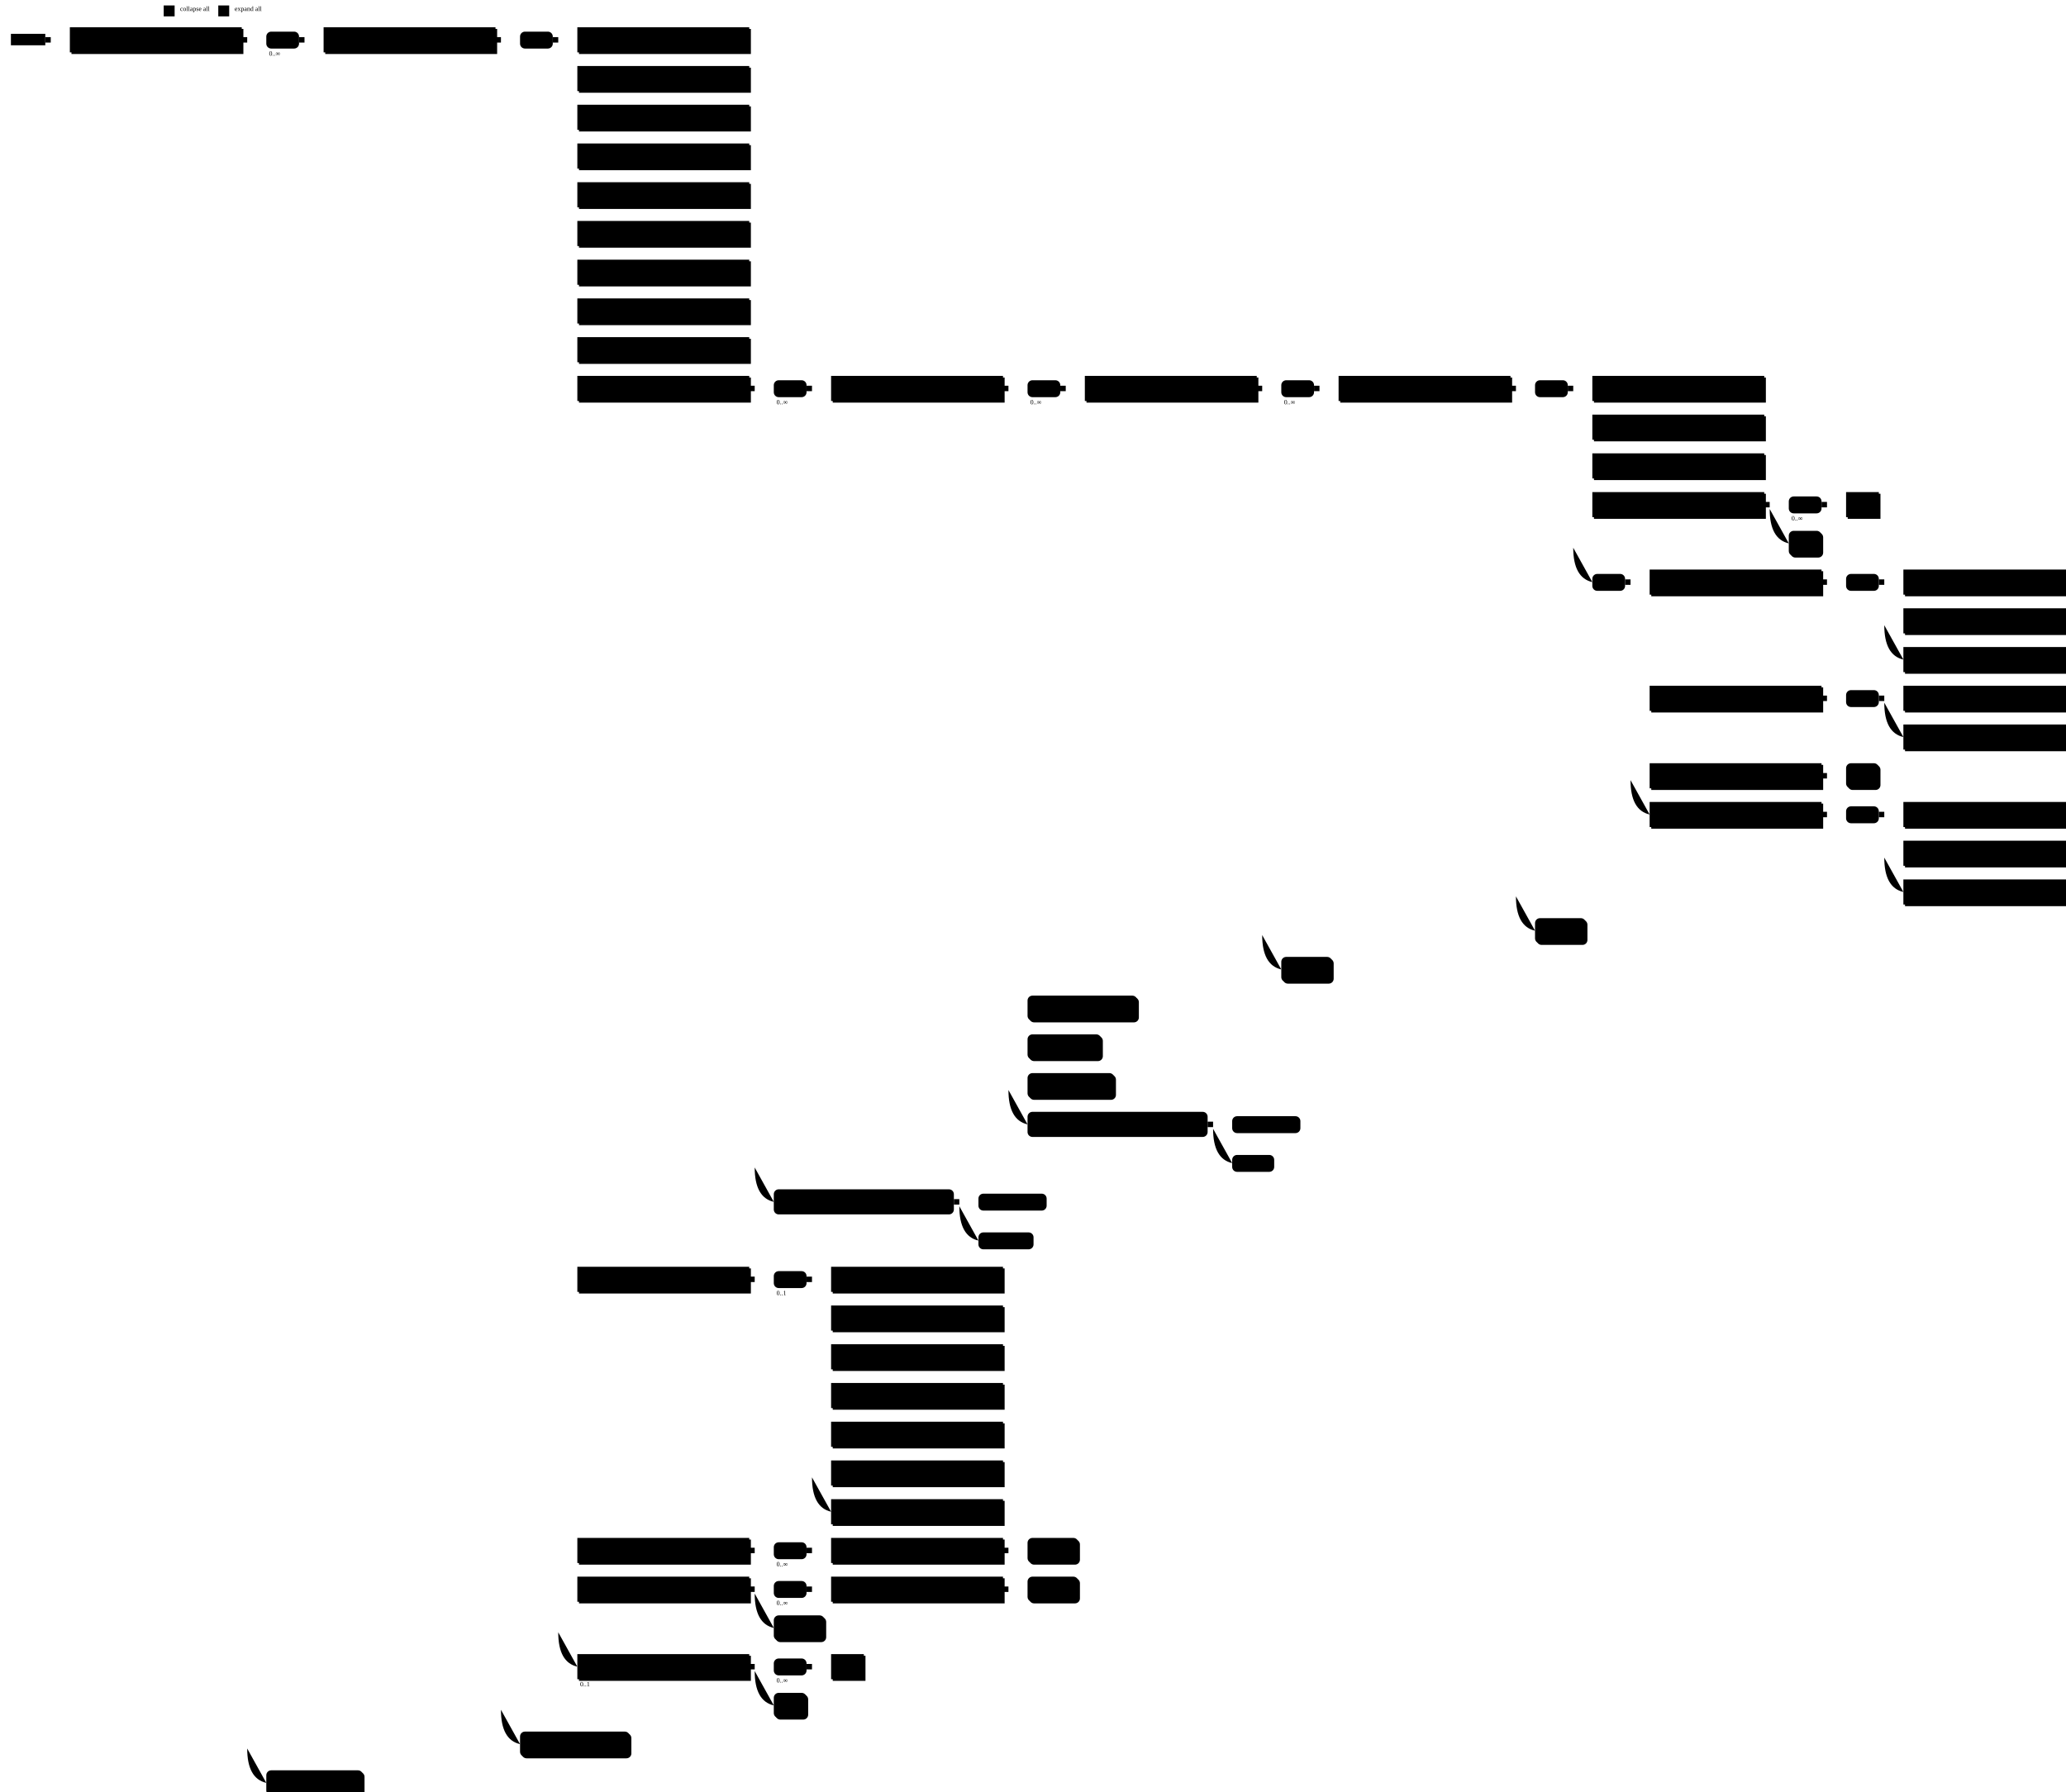
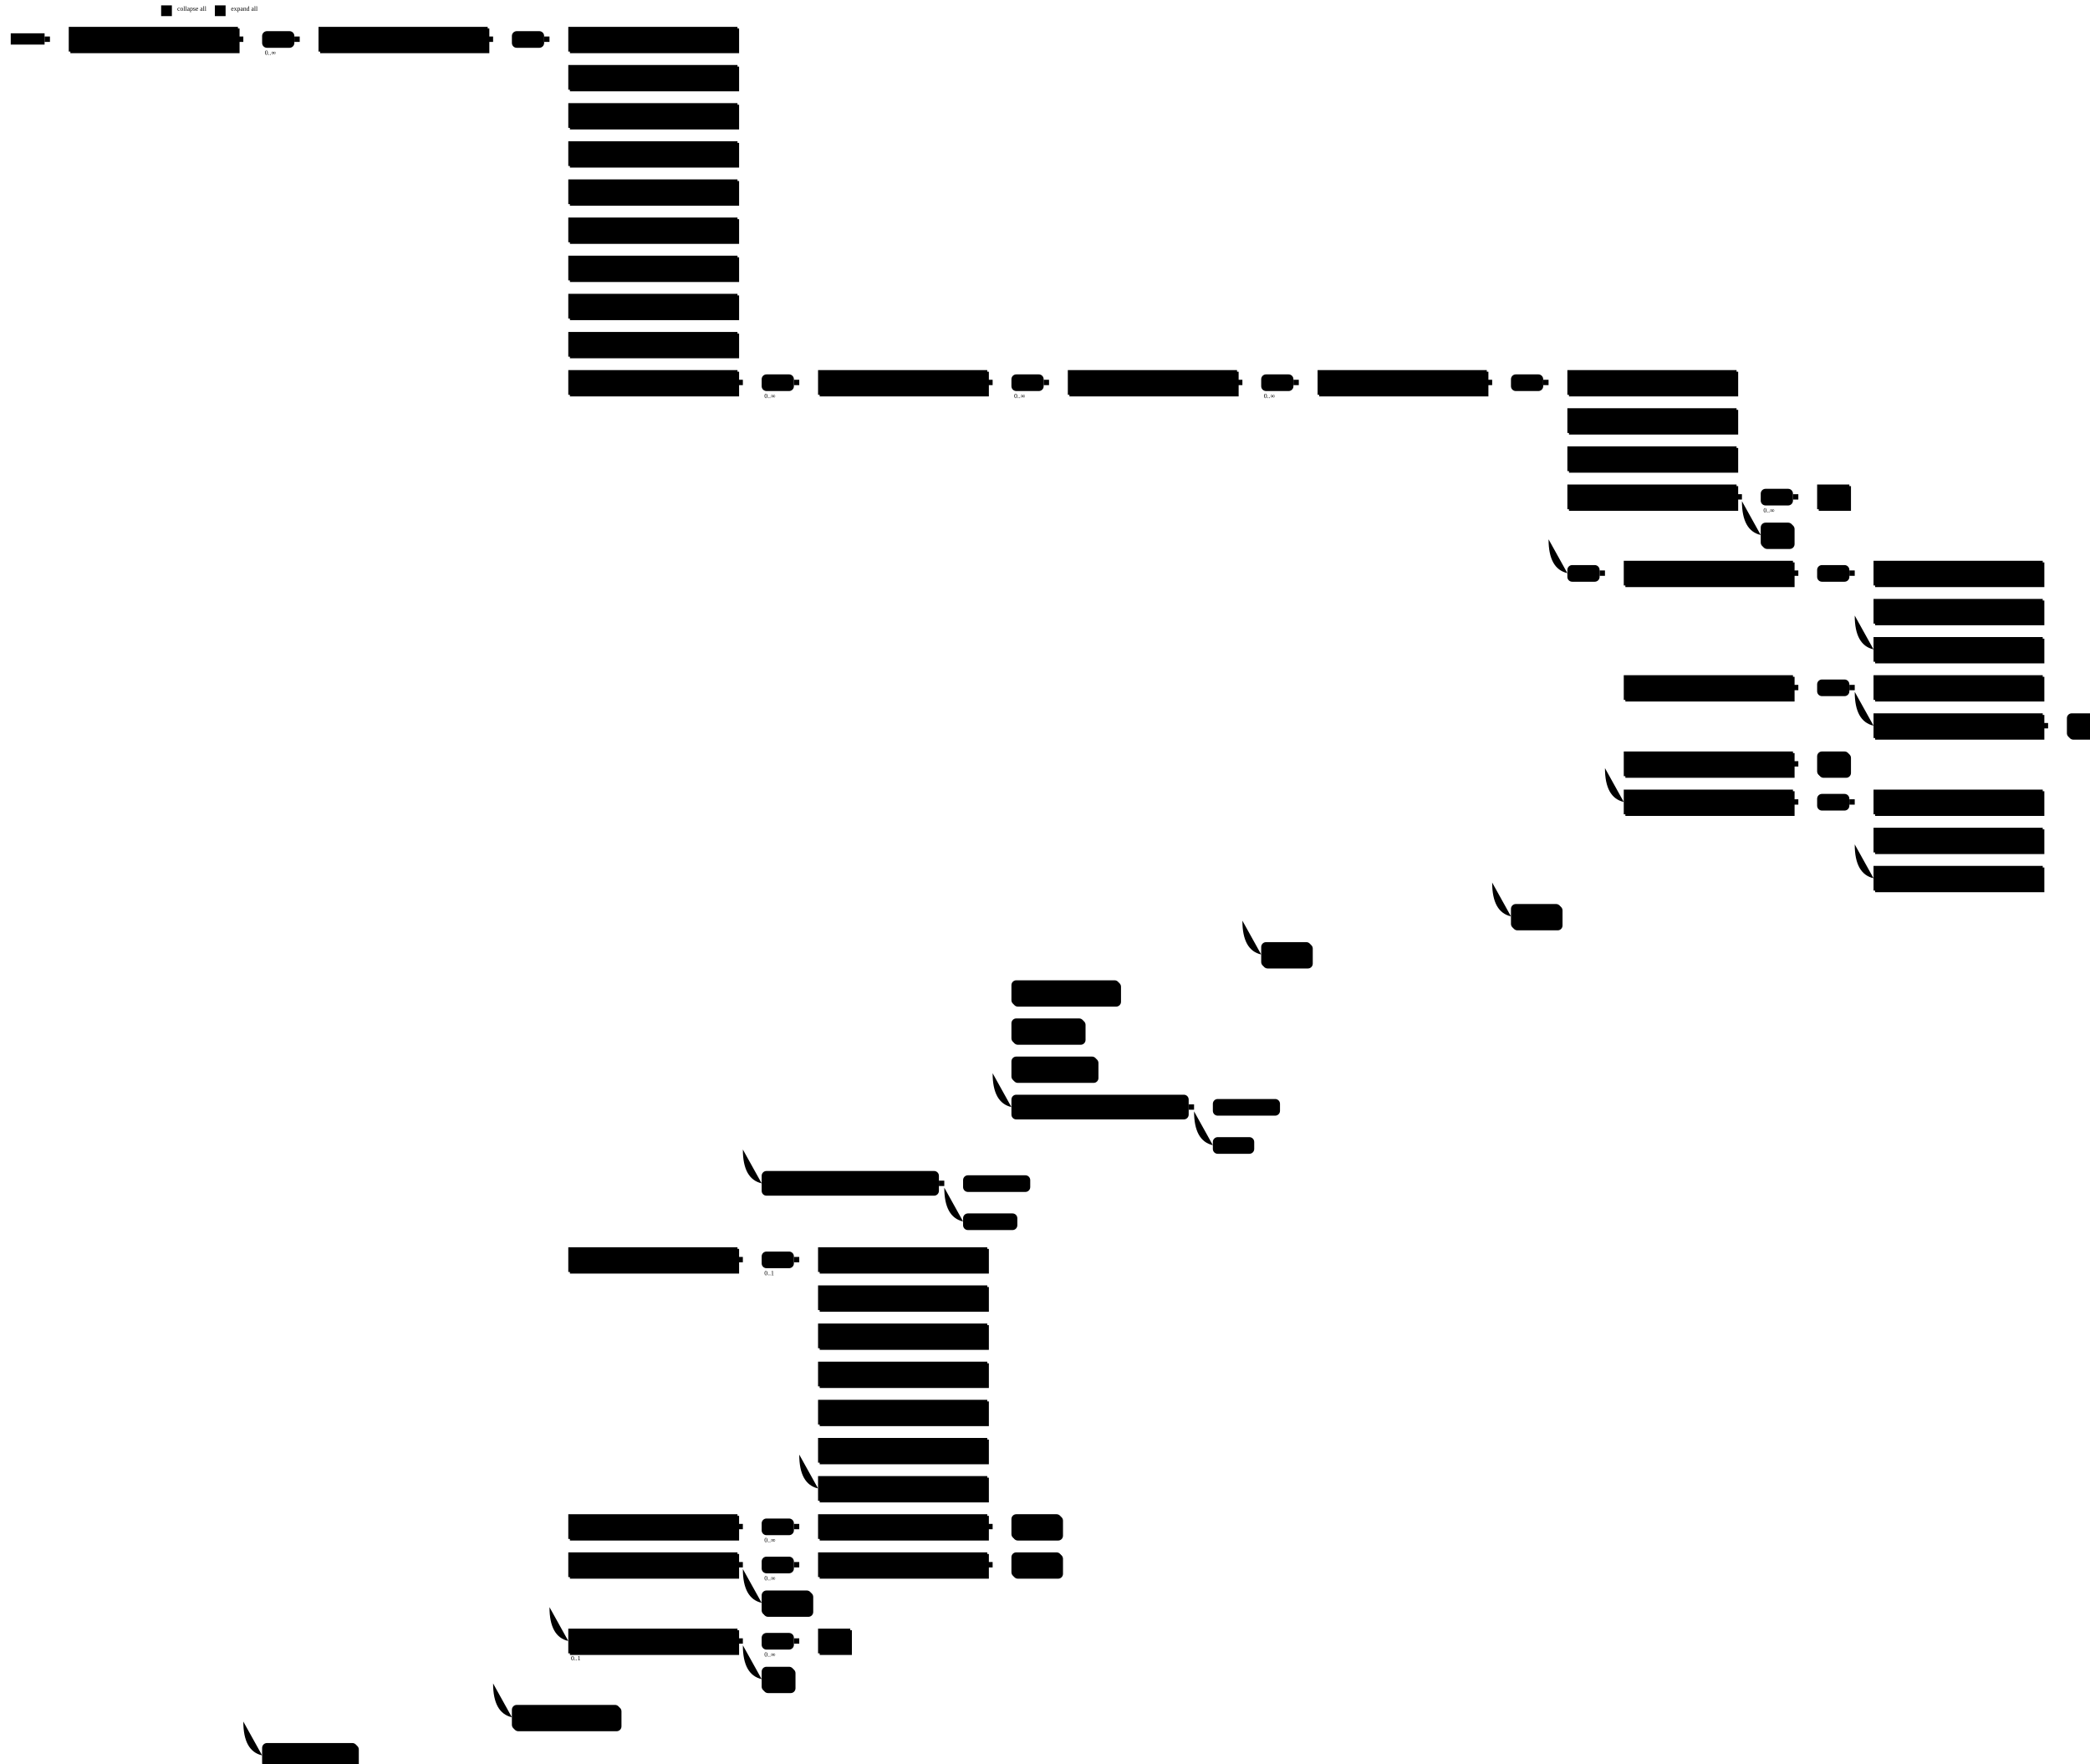
<svg xmlns="http://www.w3.org/2000/svg" xmlns:xlink="http://www.w3.org/1999/xlink" id="svg">
  <defs>
    <symbol class="button" id="plus">
      <rect x="1" y="1" width="10" height="10" />
      <line x1="3" y1="6" x2="9" y2="6" />
      <line x1="6" y1="3" x2="6" y2="9" />
    </symbol>
    <symbol class="button" id="minus">
      <rect x="1" y="1" width="10" height="10" />
      <line x1="3" y1="6" x2="9" y2="6" />
    </symbol>
  </defs>
  <rect class="button" x="300" y="10" width="20" height="20" />
  <line x1="303" y1="20" x2="317" y2="20" />
  <text x="330" y="20">collapse all</text>
  <rect class="button" x="400" y="10" width="20" height="20" />
  <line x1="403" y1="20" x2="417" y2="20" />
  <line x1="410" y1="13" x2="410" y2="27" />
  <text x="430" y="20">expand all</text>
  <g id="_1" class="box" transform="translate(20,50)">
    <rect class="boxschema" x="0" y="12" width="63" height="21" />
    <text x="5" y="27">
      <tspan class="big">/ </tspan>schema</text>
    <use x="62" y="17" xlink:href="#minus" id="s_1" />
  </g>
  <g id="_1_1" class="box" transform="translate(128,50)">
    <rect class="shadow" x="3" y="3" width="315" height="46" />
    <rect class="boxelement" x="0" y="0" width="315" height="46" />
    <text class="element-namespace" x="5" y="13">https://www.measurement.govt.nz/equipment-register</text>
    <text class="element-name" x="5" y="27">register</text>
    <line class="connection" x1="-35" y1="23" x2="0" y2="23" />
    <use x="314" y="17" xlink:href="#minus" id="s_1_1" />
  </g>
  <g id="_1_1_1" class="box" transform="translate(488,50)">
    <rect class="boxcompositor" x="0" y="8" width="60" height="31" rx="9" />
    <circle cx="42" cy="14" r="2" />
    <circle cx="42" cy="23" r="2" />
    <circle cx="42" cy="32" r="2" />
    <text class="small" x="30" y="17">1</text>
    <text class="small" x="30" y="26">2</text>
    <text class="small" x="30" y="35">3</text>
    <line x1="42" y1="14" x2="42" y2="32" />
    <text x="5" y="52">0..∞</text>
    <line class="connection" x1="-35" y1="23" x2="0" y2="23" />
    <use x="59" y="17" xlink:href="#minus" id="s_1_1_1" />
  </g>
  <g id="_1_1_1_1" class="box" transform="translate(593,50)">
    <rect class="shadow" x="3" y="3" width="315" height="46" />
    <rect class="boxelement" x="0" y="0" width="315" height="46" />
    <text class="element-namespace" x="5" y="13">https://www.measurement.govt.nz/equipment-register</text>
    <text class="element-name" x="5" y="27">equipment</text>
    <text class="element-type" x="5" y="41">type: equipment</text>
    <line class="connection" x1="-35" y1="23" x2="0" y2="23" />
    <use x="314" y="17" xlink:href="#minus" id="s_1_1_1_1" />
  </g>
  <g id="_1_1_1_1_1" class="box" transform="translate(953,50)">
    <rect class="boxcompositor" x="0" y="8" width="60" height="31" rx="9" />
    <circle cx="42" cy="14" r="2" />
    <circle cx="42" cy="23" r="2" />
    <circle cx="42" cy="32" r="2" />
    <text class="small" x="30" y="17">1</text>
    <text class="small" x="30" y="26">2</text>
    <text class="small" x="30" y="35">3</text>
    <line x1="42" y1="14" x2="42" y2="32" />
    <line class="connection" x1="-35" y1="23" x2="0" y2="23" />
    <use x="59" y="17" xlink:href="#minus" id="s_1_1_1_1_1" />
  </g>
  <g id="_1_1_1_1_1_1" class="box" transform="translate(1058,50)">
    <rect class="shadow" x="3" y="3" width="315" height="46" />
    <rect class="boxelement" x="0" y="0" width="315" height="46" />
    <text class="element-namespace" x="5" y="13">https://www.measurement.govt.nz/equipment-register</text>
    <text class="element-name" x="5" y="27">id</text>
    <text class="element-type" x="5" y="41">type: idPatternString</text>
    <line class="connection" x1="-35" y1="23" x2="0" y2="23" />
  </g>
  <g id="_1_1_1_1_1_2" class="box" transform="translate(1058,121)">
    <rect class="shadow" x="3" y="3" width="315" height="46" />
    <rect class="boxelement" x="0" y="0" width="315" height="46" />
    <text class="element-namespace" x="5" y="13">https://www.measurement.govt.nz/equipment-register</text>
    <text class="element-name" x="5" y="27">manufacturer</text>
    <text class="element-type" x="5" y="41">type: tokenizedString</text>
    <line class="connection" x1="-35" y1="23" x2="0" y2="23" />
  </g>
  <g id="_1_1_1_1_1_3" class="box" transform="translate(1058,192)">
    <rect class="shadow" x="3" y="3" width="315" height="46" />
    <rect class="boxelement" x="0" y="0" width="315" height="46" />
    <text class="element-namespace" x="5" y="13">https://www.measurement.govt.nz/equipment-register</text>
    <text class="element-name" x="5" y="27">model</text>
    <text class="element-type" x="5" y="41">type: tokenizedString</text>
    <line class="connection" x1="-35" y1="23" x2="0" y2="23" />
  </g>
  <g id="_1_1_1_1_1_4" class="box" transform="translate(1058,263)">
    <rect class="shadow" x="3" y="3" width="315" height="46" />
    <rect class="boxelement" x="0" y="0" width="315" height="46" />
    <text class="element-namespace" x="5" y="13">https://www.measurement.govt.nz/equipment-register</text>
    <text class="element-name" x="5" y="27">serial</text>
    <text class="element-type" x="5" y="41">type: tokenizedString</text>
    <line class="connection" x1="-35" y1="23" x2="0" y2="23" />
  </g>
  <g id="_1_1_1_1_1_5" class="box" transform="translate(1058,334)">
    <rect class="shadow" x="3" y="3" width="315" height="46" />
    <rect class="boxelement" x="0" y="0" width="315" height="46" />
    <text class="element-namespace" x="5" y="13">https://www.measurement.govt.nz/equipment-register</text>
    <text class="element-name" x="5" y="27">description</text>
    <text class="element-type" x="5" y="41">type: tokenizedString</text>
    <line class="connection" x1="-35" y1="23" x2="0" y2="23" />
  </g>
  <g id="_1_1_1_1_1_6" class="box" transform="translate(1058,405)">
    <rect class="shadow" x="3" y="3" width="315" height="46" />
    <rect class="boxelement" x="0" y="0" width="315" height="46" />
    <text class="element-namespace" x="5" y="13">https://www.measurement.govt.nz/equipment-register</text>
    <text class="element-name" x="5" y="27">location</text>
    <text class="element-type" x="5" y="41">type: labEnumerationString</text>
    <line class="connection" x1="-35" y1="23" x2="0" y2="23" />
  </g>
  <g id="_1_1_1_1_1_7" class="box" transform="translate(1058,476)">
    <rect class="shadow" x="3" y="3" width="315" height="46" />
    <rect class="boxelement" x="0" y="0" width="315" height="46" />
    <text class="element-namespace" x="5" y="13">https://www.measurement.govt.nz/equipment-register</text>
    <text class="element-name" x="5" y="27">status</text>
    <text class="element-type" x="5" y="41">type: statusEnumerationString</text>
    <line class="connection" x1="-35" y1="23" x2="0" y2="23" />
  </g>
  <g id="_1_1_1_1_1_8" class="box" transform="translate(1058,547)">
    <rect class="shadow" x="3" y="3" width="315" height="46" />
    <rect class="boxelement" x="0" y="0" width="315" height="46" />
    <text class="element-namespace" x="5" y="13">https://www.measurement.govt.nz/equipment-register</text>
    <text class="element-name" x="5" y="27">loggable</text>
    <text class="element-type" x="5" y="41">type: boolean</text>
    <line class="connection" x1="-35" y1="23" x2="0" y2="23" />
  </g>
  <g id="_1_1_1_1_1_9" class="box" transform="translate(1058,618)">
    <rect class="shadow" x="3" y="3" width="315" height="46" />
    <rect class="boxelement" x="0" y="0" width="315" height="46" />
    <text class="element-namespace" x="5" y="13">https://www.measurement.govt.nz/equipment-register</text>
    <text class="element-name" x="5" y="27">traceable</text>
    <text class="element-type" x="5" y="41">type: boolean</text>
    <line class="connection" x1="-35" y1="23" x2="0" y2="23" />
  </g>
  <g id="_1_1_1_1_1_10" class="box" transform="translate(1058,689)">
    <rect class="shadow" x="3" y="3" width="315" height="46" />
    <rect class="boxelement" x="0" y="0" width="315" height="46" />
    <text class="element-namespace" x="5" y="13">https://www.measurement.govt.nz/equipment-register</text>
    <text class="element-name" x="5" y="27">calibrations</text>
    <text class="element-type" x="5" y="41">type: calibrations</text>
    <line class="connection" x1="-35" y1="23" x2="0" y2="23" />
    <use x="314" y="17" xlink:href="#minus" id="s_1_1_1_1_1_10" />
  </g>
  <g id="_1_1_1_1_1_10_1" class="box" transform="translate(1418,689)">
    <rect class="boxcompositor" x="0" y="8" width="60" height="31" rx="9" />
    <circle cx="42" cy="14" r="2" />
    <circle cx="42" cy="23" r="2" />
    <circle cx="42" cy="32" r="2" />
    <text class="small" x="30" y="17">1</text>
    <text class="small" x="30" y="26">2</text>
    <text class="small" x="30" y="35">3</text>
    <line x1="42" y1="14" x2="42" y2="32" />
    <text x="5" y="52">0..∞</text>
    <line class="connection" x1="-35" y1="23" x2="0" y2="23" />
    <use x="59" y="17" xlink:href="#minus" id="s_1_1_1_1_1_10_1" />
  </g>
  <g id="_1_1_1_1_1_10_1_1" class="box" transform="translate(1523,689)">
    <rect class="shadow" x="3" y="3" width="315" height="46" />
    <rect class="boxelement" x="0" y="0" width="315" height="46" />
    <text class="element-namespace" x="5" y="13">https://www.measurement.govt.nz/equipment-register</text>
    <text class="element-name" x="5" y="27">measurand</text>
    <text class="element-type" x="5" y="41">type: measurand</text>
    <line class="connection" x1="-35" y1="23" x2="0" y2="23" />
    <use x="314" y="17" xlink:href="#minus" id="s_1_1_1_1_1_10_1_1" />
  </g>
  <g id="_1_1_1_1_1_10_1_1_1" class="box" transform="translate(1883,689)">
    <rect class="boxcompositor" x="0" y="8" width="60" height="31" rx="9" />
    <circle cx="42" cy="14" r="2" />
    <circle cx="42" cy="23" r="2" />
    <circle cx="42" cy="32" r="2" />
    <text class="small" x="30" y="17">1</text>
    <text class="small" x="30" y="26">2</text>
    <text class="small" x="30" y="35">3</text>
    <line x1="42" y1="14" x2="42" y2="32" />
    <text x="5" y="52">0..∞</text>
    <line class="connection" x1="-35" y1="23" x2="0" y2="23" />
    <use x="59" y="17" xlink:href="#minus" id="s_1_1_1_1_1_10_1_1_1" />
  </g>
  <g id="_1_1_1_1_1_10_1_1_1_1" class="box" transform="translate(1988,689)">
    <rect class="shadow" x="3" y="3" width="315" height="46" />
    <rect class="boxelement" x="0" y="0" width="315" height="46" />
    <text class="element-namespace" x="5" y="13">https://www.measurement.govt.nz/equipment-register</text>
    <text class="element-name" x="5" y="27">component</text>
    <text class="element-type" x="5" y="41">type: component</text>
    <line class="connection" x1="-35" y1="23" x2="0" y2="23" />
    <use x="314" y="17" xlink:href="#minus" id="s_1_1_1_1_1_10_1_1_1_1" />
  </g>
  <g id="_1_1_1_1_1_10_1_1_1_1_1" class="box" transform="translate(2348,689)">
    <rect class="boxcompositor" x="0" y="8" width="60" height="31" rx="9" />
    <circle cx="42" cy="14" r="2" />
    <circle cx="42" cy="23" r="2" />
    <circle cx="42" cy="32" r="2" />
    <text class="small" x="30" y="17">1</text>
    <text class="small" x="30" y="26">2</text>
    <text class="small" x="30" y="35">3</text>
    <line x1="42" y1="14" x2="42" y2="32" />
    <text x="5" y="52">0..∞</text>
    <line class="connection" x1="-35" y1="23" x2="0" y2="23" />
    <use x="59" y="17" xlink:href="#minus" id="s_1_1_1_1_1_10_1_1_1_1_1" />
  </g>
  <g id="_1_1_1_1_1_10_1_1_1_1_1_1" class="box" transform="translate(2453,689)">
    <rect class="shadow" x="3" y="3" width="315" height="46" />
    <rect class="boxelement" x="0" y="0" width="315" height="46" />
    <text class="element-namespace" x="5" y="13">https://www.measurement.govt.nz/equipment-register</text>
    <text class="element-name" x="5" y="27">report</text>
    <text class="element-type" x="5" y="41">type: report</text>
    <line class="connection" x1="-35" y1="23" x2="0" y2="23" />
    <use x="314" y="17" xlink:href="#minus" id="s_1_1_1_1_1_10_1_1_1_1_1_1" />
  </g>
  <g id="_1_1_1_1_1_10_1_1_1_1_1_1_1" class="box" transform="translate(2813,689)">
    <rect class="boxcompositor" x="0" y="8" width="60" height="31" rx="9" />
    <circle cx="42" cy="14" r="2" />
    <circle cx="42" cy="23" r="2" />
    <circle cx="42" cy="32" r="2" />
    <text class="small" x="30" y="17">1</text>
    <text class="small" x="30" y="26">2</text>
    <text class="small" x="30" y="35">3</text>
    <line x1="42" y1="14" x2="42" y2="32" />
    <line class="connection" x1="-35" y1="23" x2="0" y2="23" />
    <use x="59" y="17" xlink:href="#minus" id="s_1_1_1_1_1_10_1_1_1_1_1_1_1" />
  </g>
  <g id="_1_1_1_1_1_10_1_1_1_1_1_1_1_1" class="box" transform="translate(2918,689)">
    <rect class="shadow" x="3" y="3" width="315" height="46" />
    <rect class="boxelement" x="0" y="0" width="315" height="46" />
    <text class="element-namespace" x="5" y="13">https://www.measurement.govt.nz/equipment-register</text>
    <text class="element-name" x="5" y="27">number</text>
    <text class="element-type" x="5" y="41">type: nonEmptyString</text>
    <line class="connection" x1="-35" y1="23" x2="0" y2="23" />
  </g>
  <g id="_1_1_1_1_1_10_1_1_1_1_1_1_1_2" class="box" transform="translate(2918,760)">
    <rect class="shadow" x="3" y="3" width="315" height="46" />
    <rect class="boxelement" x="0" y="0" width="315" height="46" />
    <text class="element-namespace" x="5" y="13">https://www.measurement.govt.nz/equipment-register</text>
    <text class="element-name" x="5" y="27">startDate</text>
    <text class="element-type" x="5" y="41">type: date</text>
    <line class="connection" x1="-35" y1="23" x2="0" y2="23" />
  </g>
  <g id="_1_1_1_1_1_10_1_1_1_1_1_1_1_3" class="box" transform="translate(2918,831)">
    <rect class="shadow" x="3" y="3" width="315" height="46" />
    <rect class="boxelement" x="0" y="0" width="315" height="46" />
    <text class="element-namespace" x="5" y="13">https://www.measurement.govt.nz/equipment-register</text>
    <text class="element-name" x="5" y="27">stopDate</text>
    <text class="element-type" x="5" y="41">type: date</text>
    <line class="connection" x1="-35" y1="23" x2="0" y2="23" />
  </g>
  <g id="_1_1_1_1_1_10_1_1_1_1_1_1_1_4" class="box" transform="translate(2918,902)">
    <rect class="shadow" x="3" y="3" width="315" height="46" />
    <rect class="boxelement" x="0" y="0" width="315" height="46" />
    <text class="element-namespace" x="5" y="13">https://www.measurement.govt.nz/equipment-register</text>
    <text class="element-name" x="5" y="27">criteria</text>
    <text class="element-type" x="5" y="41">type: custom</text>
    <line class="connection" x1="-35" y1="23" x2="0" y2="23" />
    <use x="314" y="17" xlink:href="#minus" id="s_1_1_1_1_1_10_1_1_1_1_1_1_1_4" />
  </g>
  <g id="_1_1_1_1_1_10_1_1_1_1_1_1_1_4_1" class="box" transform="translate(3278,902)">
    <rect class="boxcompositor" x="0" y="8" width="60" height="31" rx="9" />
    <circle cx="42" cy="14" r="2" />
    <circle cx="42" cy="23" r="2" />
    <circle cx="42" cy="32" r="2" />
    <text class="small" x="30" y="17">1</text>
    <text class="small" x="30" y="26">2</text>
    <text class="small" x="30" y="35">3</text>
    <line x1="42" y1="14" x2="42" y2="32" />
    <text x="5" y="52">0..∞</text>
    <line class="connection" x1="-35" y1="23" x2="0" y2="23" />
    <use x="59" y="17" xlink:href="#minus" id="s_1_1_1_1_1_10_1_1_1_1_1_1_1_4_1" />
  </g>
  <g id="_1_1_1_1_1_10_1_1_1_1_1_1_1_4_1_1" class="box" transform="translate(3383,902)">
    <rect class="shadow" x="3" y="3" width="60" height="46" />
    <rect class="boxany" x="0" y="0" width="60" height="46" />
    <rect class="lax" x="6" y="34" width="6" height="6" />
    <rect class="lax" x="16" y="34" width="6" height="6" />
    <rect class="lax" x="26" y="34" width="6" height="6" />
    <text x="5" y="13">any NS</text>
    <text class="strong" x="5" y="27">&lt;&gt;</text>
    <line class="connection" x1="-35" y1="23" x2="0" y2="23" />
  </g>
  <g id="_1_1_1_1_1_10_1_1_1_1_1_1_1_4_2" class="box" transform="translate(3278,973)">
    <rect class="shadow" x="3" y="3" width="60" height="46" rx="9" />
    <rect class="boxanyattribute" x="0" y="0" width="60" height="46" rx="9" />
    <rect class="lax" x="6" y="34" width="6" height="6" />
    <rect class="lax" x="16" y="34" width="6" height="6" />
    <rect class="lax" x="26" y="34" width="6" height="6" />
    <text x="5" y="13">any NS</text>
    <text class="strong" x="5" y="27">@</text>
    <line class="connection" id="p_1_1_1_1_1_10_1_1_1_1_1_1_1_4_2" x1="-35" y1="-48" x2="-35" y2="-40" />
    <path class="connection" d="M-35,-40 Q-35,15 0,23" />
  </g>
  <g id="_1_1_1_1_1_10_1_1_1_1_1_1_1_5" class="box" transform="translate(2918,1044)">
    <rect class="boxcompositor" x="0" y="8" width="60" height="31" rx="9" />
    <circle cx="42" cy="14" r="2" />
    <circle class="empty" cx="42" cy="23" r="2" />
    <circle class="empty" cx="42" cy="32" r="2" />
    <polyline points="26,23 34,23 34,14 40,14" />
    <line class="connection" id="p_1_1_1_1_1_10_1_1_1_1_1_1_1_5" x1="-35" y1="-332" x2="-35" y2="-40" />
    <path class="connection" d="M-35,-40 Q-35,15 0,23" />
    <use x="59" y="17" xlink:href="#minus" id="s_1_1_1_1_1_10_1_1_1_1_1_1_1_5" />
  </g>
  <g id="_1_1_1_1_1_10_1_1_1_1_1_1_1_5_1" class="box" transform="translate(3023,1044)">
    <rect class="shadow" x="3" y="3" width="315" height="46" />
    <rect class="boxelement" x="0" y="0" width="315" height="46" />
    <text class="element-namespace" x="5" y="13">https://www.measurement.govt.nz/equipment-register</text>
    <text class="element-name" x="5" y="27">equation</text>
    <text class="element-type" x="5" y="41">type: equation</text>
    <line class="connection" x1="-35" y1="23" x2="0" y2="23" />
    <use x="314" y="17" xlink:href="#minus" id="s_1_1_1_1_1_10_1_1_1_1_1_1_1_5_1" />
  </g>
  <g id="_1_1_1_1_1_10_1_1_1_1_1_1_1_5_1_1" class="box" transform="translate(3383,1044)">
    <rect class="boxcompositor" x="0" y="8" width="60" height="31" rx="9" />
    <circle cx="42" cy="14" r="2" />
    <circle cx="42" cy="23" r="2" />
    <circle cx="42" cy="32" r="2" />
    <text class="small" x="30" y="17">1</text>
    <text class="small" x="30" y="26">2</text>
    <text class="small" x="30" y="35">3</text>
    <line x1="42" y1="14" x2="42" y2="32" />
    <line class="connection" x1="-35" y1="23" x2="0" y2="23" />
    <use x="59" y="17" xlink:href="#minus" id="s_1_1_1_1_1_10_1_1_1_1_1_1_1_5_1_1" />
  </g>
  <g id="_1_1_1_1_1_10_1_1_1_1_1_1_1_5_1_1_1" class="box" transform="translate(3488,1044)">
    <rect class="shadow" x="3" y="3" width="315" height="46" />
    <rect class="boxelement" x="0" y="0" width="315" height="46" />
    <text class="element-namespace" x="5" y="13">https://www.measurement.govt.nz/equipment-register</text>
    <text class="element-name" x="5" y="27">parse</text>
    <text class="element-type" x="5" y="41">type: nonEmptyString</text>
    <line class="connection" x1="-35" y1="23" x2="0" y2="23" />
  </g>
  <g id="_1_1_1_1_1_10_1_1_1_1_1_1_1_5_1_1_2" class="box" transform="translate(3488,1115)">
    <rect class="shadow" x="3" y="3" width="315" height="46" />
    <rect class="boxelement" x="0" y="0" width="315" height="46" />
    <text class="element-namespace" x="5" y="13">https://www.measurement.govt.nz/equipment-register</text>
    <text class="element-name" x="5" y="27">variables</text>
    <text class="element-type" x="5" y="41">base: string</text>
    <line class="connection" x1="-35" y1="23" x2="0" y2="23" />
  </g>
  <g id="_1_1_1_1_1_10_1_1_1_1_1_1_1_5_1_1_3" class="box" transform="translate(3488,1186)">
    <rect class="shadow" x="3" y="3" width="315" height="46" />
    <rect class="boxelement" x="0" y="0" width="315" height="46" />
    <text class="element-namespace" x="5" y="13">https://www.measurement.govt.nz/equipment-register</text>
    <text class="element-name" x="5" y="27">uncertainty</text>
    <text class="element-type" x="5" y="41">base: float</text>
    <line class="connection" id="p_1_1_1_1_1_10_1_1_1_1_1_1_1_5_1_1_3" x1="-35" y1="-119" x2="-35" y2="-40" />
    <path class="connection" d="M-35,-40 Q-35,15 0,23" />
  </g>
  <g id="_1_1_1_1_1_10_1_1_1_1_1_1_1_5_2" class="box" transform="translate(3023,1257)">
    <rect class="shadow" x="3" y="3" width="315" height="46" />
    <rect class="boxelement" x="0" y="0" width="315" height="46" />
    <text class="element-namespace" x="5" y="13">https://www.measurement.govt.nz/equipment-register</text>
    <text class="element-name" x="5" y="27">file</text>
    <text class="element-type" x="5" y="41">type: file</text>
    <line class="connection" x1="-35" y1="23" x2="0" y2="23" />
    <use x="314" y="17" xlink:href="#minus" id="s_1_1_1_1_1_10_1_1_1_1_1_1_1_5_2" />
  </g>
  <g id="_1_1_1_1_1_10_1_1_1_1_1_1_1_5_2_1" class="box" transform="translate(3383,1257)">
    <rect class="boxcompositor" x="0" y="8" width="60" height="31" rx="9" />
    <circle cx="42" cy="14" r="2" />
    <circle cx="42" cy="23" r="2" />
    <circle cx="42" cy="32" r="2" />
    <text class="small" x="30" y="17">1</text>
    <text class="small" x="30" y="26">2</text>
    <text class="small" x="30" y="35">3</text>
    <line x1="42" y1="14" x2="42" y2="32" />
    <line class="connection" x1="-35" y1="23" x2="0" y2="23" />
    <use x="59" y="17" xlink:href="#minus" id="s_1_1_1_1_1_10_1_1_1_1_1_1_1_5_2_1" />
  </g>
  <g id="_1_1_1_1_1_10_1_1_1_1_1_1_1_5_2_1_1" class="box" transform="translate(3488,1257)">
    <rect class="shadow" x="3" y="3" width="315" height="46" />
    <rect class="boxelement" x="0" y="0" width="315" height="46" />
    <text class="element-namespace" x="5" y="13">https://www.measurement.govt.nz/equipment-register</text>
    <text class="element-name" x="5" y="27">directory</text>
    <text class="element-type" x="5" y="41">type: string</text>
    <line class="connection" x1="-35" y1="23" x2="0" y2="23" />
  </g>
  <g id="_1_1_1_1_1_10_1_1_1_1_1_1_1_5_2_1_2" class="box" transform="translate(3488,1328)">
    <rect class="shadow" x="3" y="3" width="315" height="46" />
    <rect class="boxelement" x="0" y="0" width="315" height="46" />
    <text class="element-namespace" x="5" y="13">https://www.measurement.govt.nz/equipment-register</text>
    <text class="element-name" x="5" y="27">filename</text>
-     <text class="element-type" x="5" y="41">type: nonEmptyString</text>
    <line class="connection" id="p_1_1_1_1_1_10_1_1_1_1_1_1_1_5_2_1_2" x1="-35" y1="-48" x2="-35" y2="-40" />
    <path class="connection" d="M-35,-40 Q-35,15 0,23" />
+     <use x="314" y="17" xlink:href="#minus" id="s_1_1_1_1_1_10_1_1_1_1_1_1_1_5_2_1_2" />
+   </g>
+   <g id="_1_1_1_1_1_10_1_1_1_1_1_1_1_5_2_1_2_1" class="box" transform="translate(3848,1328)">
+     <rect class="shadow" x="3" y="3" width="60" height="46" rx="9" />
+     <rect class="boxanyattribute" x="0" y="0" width="60" height="46" rx="9" />
+     <rect class="skip" x="6" y="34" width="6" height="6" />
+     <rect class="skip" x="16" y="34" width="6" height="6" />
+     <rect class="skip" x="26" y="34" width="6" height="6" />
+     <text x="5" y="13">any NS</text>
+     <text class="strong" x="5" y="27">@</text>
+     <line class="connection" x1="-35" y1="23" x2="0" y2="23" />
  </g>
  <g id="_1_1_1_1_1_10_1_1_1_1_1_1_1_5_3" class="box" transform="translate(3023,1399)">
    <rect class="shadow" x="3" y="3" width="315" height="46" />
    <rect class="boxelement" x="0" y="0" width="315" height="46" />
    <text class="element-namespace" x="5" y="13">https://www.measurement.govt.nz/equipment-register</text>
    <text class="element-name" x="5" y="27">gtcArchive</text>
    <text class="element-type" x="5" y="41">type: gtcArchive</text>
    <line class="connection" x1="-35" y1="23" x2="0" y2="23" />
    <use x="314" y="17" xlink:href="#minus" id="s_1_1_1_1_1_10_1_1_1_1_1_1_1_5_3" />
  </g>
  <g id="_1_1_1_1_1_10_1_1_1_1_1_1_1_5_3_1" class="box" transform="translate(3383,1399)">
    <rect class="shadow" x="3" y="3" width="60" height="46" rx="9" />
    <rect class="boxanyattribute" x="0" y="0" width="60" height="46" rx="9" />
    <rect class="skip" x="6" y="34" width="6" height="6" />
    <rect class="skip" x="16" y="34" width="6" height="6" />
    <rect class="skip" x="26" y="34" width="6" height="6" />
    <text x="5" y="13">any NS</text>
    <text class="strong" x="5" y="27">@</text>
    <line class="connection" x1="-35" y1="23" x2="0" y2="23" />
  </g>
  <g id="_1_1_1_1_1_10_1_1_1_1_1_1_1_5_4" class="box" transform="translate(3023,1470)">
    <rect class="shadow" x="3" y="3" width="315" height="46" />
    <rect class="boxelement" x="0" y="0" width="315" height="46" />
    <text class="element-namespace" x="5" y="13">https://www.measurement.govt.nz/equipment-register</text>
    <text class="element-name" x="5" y="27">table</text>
    <text class="element-type" x="5" y="41">type: table</text>
    <line class="connection" id="p_1_1_1_1_1_10_1_1_1_1_1_1_1_5_4" x1="-35" y1="-403" x2="-35" y2="-40" />
    <path class="connection" d="M-35,-40 Q-35,15 0,23" />
    <use x="314" y="17" xlink:href="#minus" id="s_1_1_1_1_1_10_1_1_1_1_1_1_1_5_4" />
  </g>
  <g id="_1_1_1_1_1_10_1_1_1_1_1_1_1_5_4_1" class="box" transform="translate(3383,1470)">
    <rect class="boxcompositor" x="0" y="8" width="60" height="31" rx="9" />
    <circle cx="42" cy="14" r="2" />
    <circle cx="42" cy="23" r="2" />
    <circle cx="42" cy="32" r="2" />
    <text class="small" x="30" y="17">1</text>
    <text class="small" x="30" y="26">2</text>
    <text class="small" x="30" y="35">3</text>
    <line x1="42" y1="14" x2="42" y2="32" />
    <line class="connection" x1="-35" y1="23" x2="0" y2="23" />
    <use x="59" y="17" xlink:href="#minus" id="s_1_1_1_1_1_10_1_1_1_1_1_1_1_5_4_1" />
  </g>
  <g id="_1_1_1_1_1_10_1_1_1_1_1_1_1_5_4_1_1" class="box" transform="translate(3488,1470)">
    <rect class="shadow" x="3" y="3" width="315" height="46" />
    <rect class="boxelement" x="0" y="0" width="315" height="46" />
    <text class="element-namespace" x="5" y="13">https://www.measurement.govt.nz/equipment-register</text>
    <text class="element-name" x="5" y="27">header</text>
    <text class="element-type" x="5" y="41">base: string</text>
    <line class="connection" x1="-35" y1="23" x2="0" y2="23" />
  </g>
  <g id="_1_1_1_1_1_10_1_1_1_1_1_1_1_5_4_1_2" class="box" transform="translate(3488,1541)">
    <rect class="shadow" x="3" y="3" width="315" height="46" />
    <rect class="boxelement" x="0" y="0" width="315" height="46" />
    <text class="element-namespace" x="5" y="13">https://www.measurement.govt.nz/equipment-register</text>
    <text class="element-name" x="5" y="27">datatype</text>
    <text class="element-type" x="5" y="41">base: string</text>
    <line class="connection" x1="-35" y1="23" x2="0" y2="23" />
  </g>
  <g id="_1_1_1_1_1_10_1_1_1_1_1_1_1_5_4_1_3" class="box" transform="translate(3488,1612)">
    <rect class="shadow" x="3" y="3" width="315" height="46" />
    <rect class="boxelement" x="0" y="0" width="315" height="46" />
    <text class="element-namespace" x="5" y="13">https://www.measurement.govt.nz/equipment-register</text>
    <text class="element-name" x="5" y="27">data</text>
    <text class="element-type" x="5" y="41">base: string</text>
    <line class="connection" id="p_1_1_1_1_1_10_1_1_1_1_1_1_1_5_4_1_3" x1="-35" y1="-119" x2="-35" y2="-40" />
    <path class="connection" d="M-35,-40 Q-35,15 0,23" />
  </g>
  <g id="_1_1_1_1_1_10_1_1_1_1_1_1_2" class="box" transform="translate(2813,1683)">
    <rect class="shadow" x="3" y="3" width="93" height="46" rx="9" />
    <rect class="boxattribute2" x="0" y="0" width="93" height="46" rx="9" />
    <text class="strong" x="5" y="27">
      <tspan class="big">@</tspan> date</text>
    <text class="visible" x="5" y="41">type: date</text>
    <text class="hidden" visibility="hidden" x="5" y="41">use: optional</text>
    <line class="connection" id="p_1_1_1_1_1_10_1_1_1_1_1_1_2" x1="-35" y1="-971" x2="-35" y2="-40" />
    <path class="connection" d="M-35,-40 Q-35,15 0,23" />
  </g>
  <g id="_1_1_1_1_1_10_1_1_1_1_2" class="box" transform="translate(2348,1754)">
    <rect class="shadow" x="3" y="3" width="93" height="46" rx="9" />
    <rect class="boxattribute1" x="0" y="0" width="93" height="46" rx="9" />
    <text class="strong" x="5" y="27">
      <tspan class="big">@</tspan> name</text>
    <text class="visible" x="5" y="41">type: string</text>
    <text class="hidden" visibility="hidden" x="5" y="41">use: required</text>
    <line class="connection" id="p_1_1_1_1_1_10_1_1_1_1_2" x1="-35" y1="-1042" x2="-35" y2="-40" />
    <path class="connection" d="M-35,-40 Q-35,15 0,23" />
  </g>
  <g id="_1_1_1_1_1_10_1_1_2" class="box" transform="translate(1883,1825)">
    <rect class="shadow" x="3" y="3" width="201" height="46" rx="9" />
    <rect class="boxattribute1" x="0" y="0" width="201" height="46" rx="9" />
    <text class="strong" x="5" y="27">
      <tspan class="big">@</tspan> quantity</text>
    <text class="visible" x="5" y="41">type: quantityEnumerationString</text>
    <text class="hidden" visibility="hidden" x="5" y="41">use: required</text>
    <line class="connection" x1="-35" y1="23" x2="0" y2="23" />
  </g>
  <g id="_1_1_1_1_1_10_1_1_3" class="box" transform="translate(1883,1896)">
    <rect class="shadow" x="3" y="3" width="135" height="46" rx="9" />
    <rect class="boxattribute1" x="0" y="0" width="135" height="46" rx="9" />
    <text class="strong" x="5" y="27">
      <tspan class="big">@</tspan> unit</text>
    <text class="visible" x="5" y="41">type: nonEmptyString</text>
    <text class="hidden" visibility="hidden" x="5" y="41">use: required</text>
    <line class="connection" x1="-35" y1="23" x2="0" y2="23" />
  </g>
  <g id="_1_1_1_1_1_10_1_1_4" class="box" transform="translate(1883,1967)">
    <rect class="shadow" x="3" y="3" width="159" height="46" rx="9" />
    <rect class="boxattribute1" x="0" y="0" width="159" height="46" rx="9" />
    <text class="strong" x="5" y="27">
      <tspan class="big">@</tspan> interval</text>
    <text class="visible" x="5" y="41">type: nonNegativeDecimal</text>
    <text class="hidden" visibility="hidden" x="5" y="41">use: required</text>
    <line class="connection" x1="-35" y1="23" x2="0" y2="23" />
  </g>
  <g id="_1_1_1_1_1_10_1_1_5" class="box" transform="translate(1883,2038)">
    <rect class="boxidc" x="0" y="0" width="330" height="46" rx="9" />
    <text x="20" y="13">https://www.measurement.govt.nz/equipment-register</text>
    <text class="strong" x="5" y="27">
      <tspan class="big">U </tspan>uniqueComponentName</text>
    <line class="connection" id="p_1_1_1_1_1_10_1_1_5" x1="-35" y1="-1326" x2="-35" y2="-40" />
    <path class="connection" d="M-35,-40 Q-35,15 0,23" />
    <use x="329" y="17" xlink:href="#minus" id="s_1_1_1_1_1_10_1_1_5" />
  </g>
  <g id="_1_1_1_1_1_10_1_1_5_1" class="box" transform="translate(2258,2038)">
    <rect class="boxselector" x="0" y="8" width="125" height="31" rx="9" />
    <circle cx="12" cy="17" r="3" />
    <circle class="empty" cx="12" cy="28" r="2" />
    <polyline points="5,22 12,17 20,17" />
    <line x1="14" y1="28" x2="20" y2="28" />
    <text x="25" y="27">./msl:component</text>
    <line class="connection" x1="-35" y1="23" x2="0" y2="23" />
  </g>
  <g id="_1_1_1_1_1_10_1_1_5_2" class="box" transform="translate(2258,2109)">
    <rect class="boxfield" x="0" y="8" width="77" height="31" rx="9" />
    <rect class="empty" x="6" y="17" width="12" height="12" />
    <rect class="empty" x="8" y="19" width="8" height="8" />
    <text x="25" y="27">./@name</text>
    <line class="connection" id="p_1_1_1_1_1_10_1_1_5_2" x1="-35" y1="-48" x2="-35" y2="-40" />
    <path class="connection" d="M-35,-40 Q-35,15 0,23" />
  </g>
  <g id="_1_1_1_1_1_10_2" class="box" transform="translate(1418,2180)">
    <rect class="boxidc" x="0" y="0" width="330" height="46" rx="9" />
    <text x="20" y="13">https://www.measurement.govt.nz/equipment-register</text>
    <text class="strong" x="5" y="27">
      <tspan class="big">U </tspan>uniqueMeasurandQuantity</text>
    <line class="connection" id="p_1_1_1_1_1_10_2" x1="-35" y1="-1468" x2="-35" y2="-40" />
    <path class="connection" d="M-35,-40 Q-35,15 0,23" />
    <use x="329" y="17" xlink:href="#minus" id="s_1_1_1_1_1_10_2" />
  </g>
  <g id="_1_1_1_1_1_10_2_1" class="box" transform="translate(1793,2180)">
    <rect class="boxselector" x="0" y="8" width="125" height="31" rx="9" />
    <circle cx="12" cy="17" r="3" />
    <circle class="empty" cx="12" cy="28" r="2" />
    <polyline points="5,22 12,17 20,17" />
    <line x1="14" y1="28" x2="20" y2="28" />
    <text x="25" y="27">./msl:measurand</text>
    <line class="connection" x1="-35" y1="23" x2="0" y2="23" />
  </g>
  <g id="_1_1_1_1_1_10_2_2" class="box" transform="translate(1793,2251)">
    <rect class="boxfield" x="0" y="8" width="101" height="31" rx="9" />
    <rect class="empty" x="6" y="17" width="12" height="12" />
    <rect class="empty" x="8" y="19" width="8" height="8" />
    <text x="25" y="27">./@quantity</text>
    <line class="connection" id="p_1_1_1_1_1_10_2_2" x1="-35" y1="-48" x2="-35" y2="-40" />
    <path class="connection" d="M-35,-40 Q-35,15 0,23" />
  </g>
  <g id="_1_1_1_1_1_11" class="box" transform="translate(1058,2322)">
    <rect class="shadow" x="3" y="3" width="315" height="46" />
    <rect class="boxelement" x="0" y="0" width="315" height="46" />
    <text class="element-namespace" x="5" y="13">https://www.measurement.govt.nz/equipment-register</text>
    <text class="element-name" x="5" y="27">documentation</text>
    <text class="element-type" x="5" y="41">type: documentation</text>
    <line class="connection" x1="-35" y1="23" x2="0" y2="23" />
    <use x="314" y="17" xlink:href="#minus" id="s_1_1_1_1_1_11" />
  </g>
  <g id="_1_1_1_1_1_11_1" class="box" transform="translate(1418,2322)">
    <rect class="boxcompositor" x="0" y="8" width="60" height="31" rx="9" />
    <circle cx="42" cy="14" r="2" />
    <circle cx="42" cy="23" r="2" />
    <circle cx="42" cy="32" r="2" />
    <text class="small" x="30" y="17">1</text>
    <text class="small" x="30" y="26">2</text>
    <text class="small" x="30" y="35">3</text>
    <line x1="42" y1="14" x2="42" y2="32" />
    <text x="5" y="52">0..1</text>
    <line class="connection" x1="-35" y1="23" x2="0" y2="23" />
    <use x="59" y="17" xlink:href="#minus" id="s_1_1_1_1_1_11_1" />
  </g>
  <g id="_1_1_1_1_1_11_1_1" class="box" transform="translate(1523,2322)">
    <rect class="shadow" x="3" y="3" width="315" height="46" />
    <rect class="boxelement" x="0" y="0" width="315" height="46" />
    <text class="element-namespace" x="5" y="13">https://www.measurement.govt.nz/equipment-register</text>
    <text class="element-name" x="5" y="27">accessories</text>
    <text class="element-type" x="5" y="41">type: string</text>
    <line class="connection" x1="-35" y1="23" x2="0" y2="23" />
  </g>
  <g id="_1_1_1_1_1_11_1_2" class="box" transform="translate(1523,2393)">
    <rect class="shadow" x="3" y="3" width="315" height="46" />
    <rect class="boxelement" x="0" y="0" width="315" height="46" />
    <text class="element-namespace" x="5" y="13">https://www.measurement.govt.nz/equipment-register</text>
    <text class="element-name" x="5" y="27">manual</text>
    <text class="element-type" x="5" y="41">type: anyURI</text>
    <line class="connection" x1="-35" y1="23" x2="0" y2="23" />
  </g>
  <g id="_1_1_1_1_1_11_1_3" class="box" transform="translate(1523,2464)">
    <rect class="shadow" x="3" y="3" width="315" height="46" />
    <rect class="boxelement" x="0" y="0" width="315" height="46" />
    <text class="element-namespace" x="5" y="13">https://www.measurement.govt.nz/equipment-register</text>
    <text class="element-name" x="5" y="27">personnelRestrictions</text>
    <text class="element-type" x="5" y="41">type: string</text>
    <line class="connection" x1="-35" y1="23" x2="0" y2="23" />
  </g>
  <g id="_1_1_1_1_1_11_1_4" class="box" transform="translate(1523,2535)">
    <rect class="shadow" x="3" y="3" width="315" height="46" />
    <rect class="boxelement" x="0" y="0" width="315" height="46" />
    <text class="element-namespace" x="5" y="13">https://www.measurement.govt.nz/equipment-register</text>
    <text class="element-name" x="5" y="27">serviceAgent</text>
    <text class="element-type" x="5" y="41">type: string</text>
    <line class="connection" x1="-35" y1="23" x2="0" y2="23" />
  </g>
  <g id="_1_1_1_1_1_11_1_5" class="box" transform="translate(1523,2606)">
    <rect class="shadow" x="3" y="3" width="315" height="46" />
    <rect class="boxelement" x="0" y="0" width="315" height="46" />
    <text class="element-namespace" x="5" y="13">https://www.measurement.govt.nz/equipment-register</text>
    <text class="element-name" x="5" y="27">technicalProcedures</text>
    <text class="element-type" x="5" y="41">type: string</text>
    <line class="connection" x1="-35" y1="23" x2="0" y2="23" />
  </g>
  <g id="_1_1_1_1_1_11_1_6" class="box" transform="translate(1523,2677)">
    <rect class="shadow" x="3" y="3" width="315" height="46" />
    <rect class="boxelement" x="0" y="0" width="315" height="46" />
    <text class="element-namespace" x="5" y="13">https://www.measurement.govt.nz/equipment-register</text>
    <text class="element-name" x="5" y="27">warrantyExpirationDate</text>
    <text class="element-type" x="5" y="41">type: date</text>
    <line class="connection" x1="-35" y1="23" x2="0" y2="23" />
  </g>
  <g id="_1_1_1_1_1_11_1_7" class="box" transform="translate(1523,2748)">
    <rect class="shadow" x="3" y="3" width="315" height="46" />
    <rect class="boxelement" x="0" y="0" width="315" height="46" />
    <text class="element-namespace" x="5" y="13">https://www.measurement.govt.nz/equipment-register</text>
    <text class="element-name" x="5" y="27">yearPurchased</text>
    <text class="element-type" x="5" y="41">type: gYear</text>
    <line class="connection" id="p_1_1_1_1_1_11_1_7" x1="-35" y1="-403" x2="-35" y2="-40" />
    <path class="connection" d="M-35,-40 Q-35,15 0,23" />
  </g>
  <g id="_1_1_1_1_1_12" class="box" transform="translate(1058,2819)">
    <rect class="shadow" x="3" y="3" width="315" height="46" />
    <rect class="boxelement" x="0" y="0" width="315" height="46" />
    <text class="element-namespace" x="5" y="13">https://www.measurement.govt.nz/equipment-register</text>
    <text class="element-name" x="5" y="27">firmware</text>
    <text class="element-type" x="5" y="41">type: firmware</text>
    <line class="connection" x1="-35" y1="23" x2="0" y2="23" />
    <use x="314" y="17" xlink:href="#minus" id="s_1_1_1_1_1_12" />
  </g>
  <g id="_1_1_1_1_1_12_1" class="box" transform="translate(1418,2819)">
    <rect class="boxcompositor" x="0" y="8" width="60" height="31" rx="9" />
    <circle cx="42" cy="14" r="2" />
    <circle cx="42" cy="23" r="2" />
    <circle cx="42" cy="32" r="2" />
    <text class="small" x="30" y="17">1</text>
    <text class="small" x="30" y="26">2</text>
    <text class="small" x="30" y="35">3</text>
    <line x1="42" y1="14" x2="42" y2="32" />
    <text x="5" y="52">0..∞</text>
    <line class="connection" x1="-35" y1="23" x2="0" y2="23" />
    <use x="59" y="17" xlink:href="#minus" id="s_1_1_1_1_1_12_1" />
  </g>
  <g id="_1_1_1_1_1_12_1_1" class="box" transform="translate(1523,2819)">
    <rect class="shadow" x="3" y="3" width="315" height="46" />
    <rect class="boxelement" x="0" y="0" width="315" height="46" />
    <text class="element-namespace" x="5" y="13">https://www.measurement.govt.nz/equipment-register</text>
    <text class="element-name" x="5" y="27">version</text>
    <text class="element-type" x="5" y="41">type: comment</text>
    <line class="connection" x1="-35" y1="23" x2="0" y2="23" />
    <use x="314" y="17" xlink:href="#minus" id="s_1_1_1_1_1_12_1_1" />
  </g>
  <g id="_1_1_1_1_1_12_1_1_1" class="box" transform="translate(1883,2819)">
    <rect class="shadow" x="3" y="3" width="93" height="46" rx="9" />
    <rect class="boxattribute1" x="0" y="0" width="93" height="46" rx="9" />
    <text class="strong" x="5" y="27">
      <tspan class="big">@</tspan> date</text>
    <text class="visible" x="5" y="41">type: date</text>
    <text class="hidden" visibility="hidden" x="5" y="41">use: required</text>
    <line class="connection" x1="-35" y1="23" x2="0" y2="23" />
  </g>
  <g id="_1_1_1_1_1_13" class="box" transform="translate(1058,2890)">
    <rect class="shadow" x="3" y="3" width="315" height="46" />
    <rect class="boxelement" x="0" y="0" width="315" height="46" />
    <text class="element-namespace" x="5" y="13">https://www.measurement.govt.nz/equipment-register</text>
    <text class="element-name" x="5" y="27">maintenance</text>
    <text class="element-type" x="5" y="41">type: maintenance</text>
    <line class="connection" x1="-35" y1="23" x2="0" y2="23" />
    <use x="314" y="17" xlink:href="#minus" id="s_1_1_1_1_1_13" />
  </g>
  <g id="_1_1_1_1_1_13_1" class="box" transform="translate(1418,2890)">
    <rect class="boxcompositor" x="0" y="8" width="60" height="31" rx="9" />
    <circle cx="42" cy="14" r="2" />
    <circle cx="42" cy="23" r="2" />
    <circle cx="42" cy="32" r="2" />
    <text class="small" x="30" y="17">1</text>
    <text class="small" x="30" y="26">2</text>
    <text class="small" x="30" y="35">3</text>
    <line x1="42" y1="14" x2="42" y2="32" />
    <text x="5" y="52">0..∞</text>
    <line class="connection" x1="-35" y1="23" x2="0" y2="23" />
    <use x="59" y="17" xlink:href="#minus" id="s_1_1_1_1_1_13_1" />
  </g>
  <g id="_1_1_1_1_1_13_1_1" class="box" transform="translate(1523,2890)">
    <rect class="shadow" x="3" y="3" width="315" height="46" />
    <rect class="boxelement" x="0" y="0" width="315" height="46" />
    <text class="element-namespace" x="5" y="13">https://www.measurement.govt.nz/equipment-register</text>
    <text class="element-name" x="5" y="27">task</text>
    <text class="element-type" x="5" y="41">type: comment</text>
    <line class="connection" x1="-35" y1="23" x2="0" y2="23" />
    <use x="314" y="17" xlink:href="#minus" id="s_1_1_1_1_1_13_1_1" />
  </g>
  <g id="_1_1_1_1_1_13_1_1_1" class="box" transform="translate(1883,2890)">
    <rect class="shadow" x="3" y="3" width="93" height="46" rx="9" />
    <rect class="boxattribute1" x="0" y="0" width="93" height="46" rx="9" />
    <text class="strong" x="5" y="27">
      <tspan class="big">@</tspan> date</text>
    <text class="visible" x="5" y="41">type: date</text>
    <text class="hidden" visibility="hidden" x="5" y="41">use: required</text>
    <line class="connection" x1="-35" y1="23" x2="0" y2="23" />
  </g>
  <g id="_1_1_1_1_1_13_2" class="box" transform="translate(1418,2961)">
    <rect class="shadow" x="3" y="3" width="93" height="46" rx="9" />
    <rect class="boxattribute2" x="0" y="0" width="93" height="46" rx="9" />
    <text class="strong" x="5" y="27">
      <tspan class="big">@</tspan> due</text>
    <text class="visible" x="5" y="41">type: date</text>
    <text class="hidden" visibility="hidden" x="5" y="41">use: optional</text>
    <line class="connection" id="p_1_1_1_1_1_13_2" x1="-35" y1="-48" x2="-35" y2="-40" />
    <path class="connection" d="M-35,-40 Q-35,15 0,23" />
  </g>
  <g id="_1_1_1_1_1_14" class="box" transform="translate(1058,3032)">
    <rect class="shadow" x="3" y="3" width="315" height="46" />
    <rect class="boxelement" x="0" y="0" width="315" height="46" />
    <text class="element-namespace" x="5" y="13">https://www.measurement.govt.nz/equipment-register</text>
    <text class="element-name" x="5" y="27">custom</text>
    <text class="element-type" x="5" y="41">type: custom</text>
    <text x="5" y="59">0..1</text>
    <line class="connection" id="p_1_1_1_1_1_14" x1="-35" y1="-2959" x2="-35" y2="-40" />
    <path class="connection" d="M-35,-40 Q-35,15 0,23" />
    <use x="314" y="17" xlink:href="#minus" id="s_1_1_1_1_1_14" />
  </g>
  <g id="_1_1_1_1_1_14_1" class="box" transform="translate(1418,3032)">
    <rect class="boxcompositor" x="0" y="8" width="60" height="31" rx="9" />
    <circle cx="42" cy="14" r="2" />
    <circle cx="42" cy="23" r="2" />
    <circle cx="42" cy="32" r="2" />
    <text class="small" x="30" y="17">1</text>
    <text class="small" x="30" y="26">2</text>
    <text class="small" x="30" y="35">3</text>
    <line x1="42" y1="14" x2="42" y2="32" />
    <text x="5" y="52">0..∞</text>
    <line class="connection" x1="-35" y1="23" x2="0" y2="23" />
    <use x="59" y="17" xlink:href="#minus" id="s_1_1_1_1_1_14_1" />
  </g>
  <g id="_1_1_1_1_1_14_1_1" class="box" transform="translate(1523,3032)">
    <rect class="shadow" x="3" y="3" width="60" height="46" />
    <rect class="boxany" x="0" y="0" width="60" height="46" />
    <rect class="lax" x="6" y="34" width="6" height="6" />
    <rect class="lax" x="16" y="34" width="6" height="6" />
    <rect class="lax" x="26" y="34" width="6" height="6" />
    <text x="5" y="13">any NS</text>
    <text class="strong" x="5" y="27">&lt;&gt;</text>
    <line class="connection" x1="-35" y1="23" x2="0" y2="23" />
  </g>
  <g id="_1_1_1_1_1_14_2" class="box" transform="translate(1418,3103)">
    <rect class="shadow" x="3" y="3" width="60" height="46" rx="9" />
    <rect class="boxanyattribute" x="0" y="0" width="60" height="46" rx="9" />
    <rect class="lax" x="6" y="34" width="6" height="6" />
    <rect class="lax" x="16" y="34" width="6" height="6" />
    <rect class="lax" x="26" y="34" width="6" height="6" />
    <text x="5" y="13">any NS</text>
    <text class="strong" x="5" y="27">@</text>
    <line class="connection" id="p_1_1_1_1_1_14_2" x1="-35" y1="-48" x2="-35" y2="-40" />
    <path class="connection" d="M-35,-40 Q-35,15 0,23" />
  </g>
  <g id="_1_1_1_1_2" class="box" transform="translate(953,3174)">
    <rect class="shadow" x="3" y="3" width="201" height="46" rx="9" />
    <rect class="boxattribute2" x="0" y="0" width="201" height="46" rx="9" />
    <text class="strong" x="5" y="27">
      <tspan class="big">@</tspan> category</text>
    <text class="visible" x="5" y="41">type: categoryEnumerationString</text>
    <text class="hidden" visibility="hidden" x="5" y="41">use: optional</text>
    <line class="connection" id="p_1_1_1_1_2" x1="-35" y1="-3101" x2="-35" y2="-40" />
    <path class="connection" d="M-35,-40 Q-35,15 0,23" />
  </g>
  <g id="_1_1_2" class="box" transform="translate(488,3245)">
    <rect class="shadow" x="3" y="3" width="177" height="46" rx="9" />
    <rect class="boxattribute1" x="0" y="0" width="177" height="46" rx="9" />
    <text class="strong" x="5" y="27">
      <tspan class="big">@</tspan> team</text>
    <text class="visible" x="5" y="41">type: teamEnumerationString</text>
    <text class="hidden" visibility="hidden" x="5" y="41">use: required</text>
    <line class="connection" id="p_1_1_2" x1="-35" y1="-3172" x2="-35" y2="-40" />
    <path class="connection" d="M-35,-40 Q-35,15 0,23" />
  </g>
</svg>
